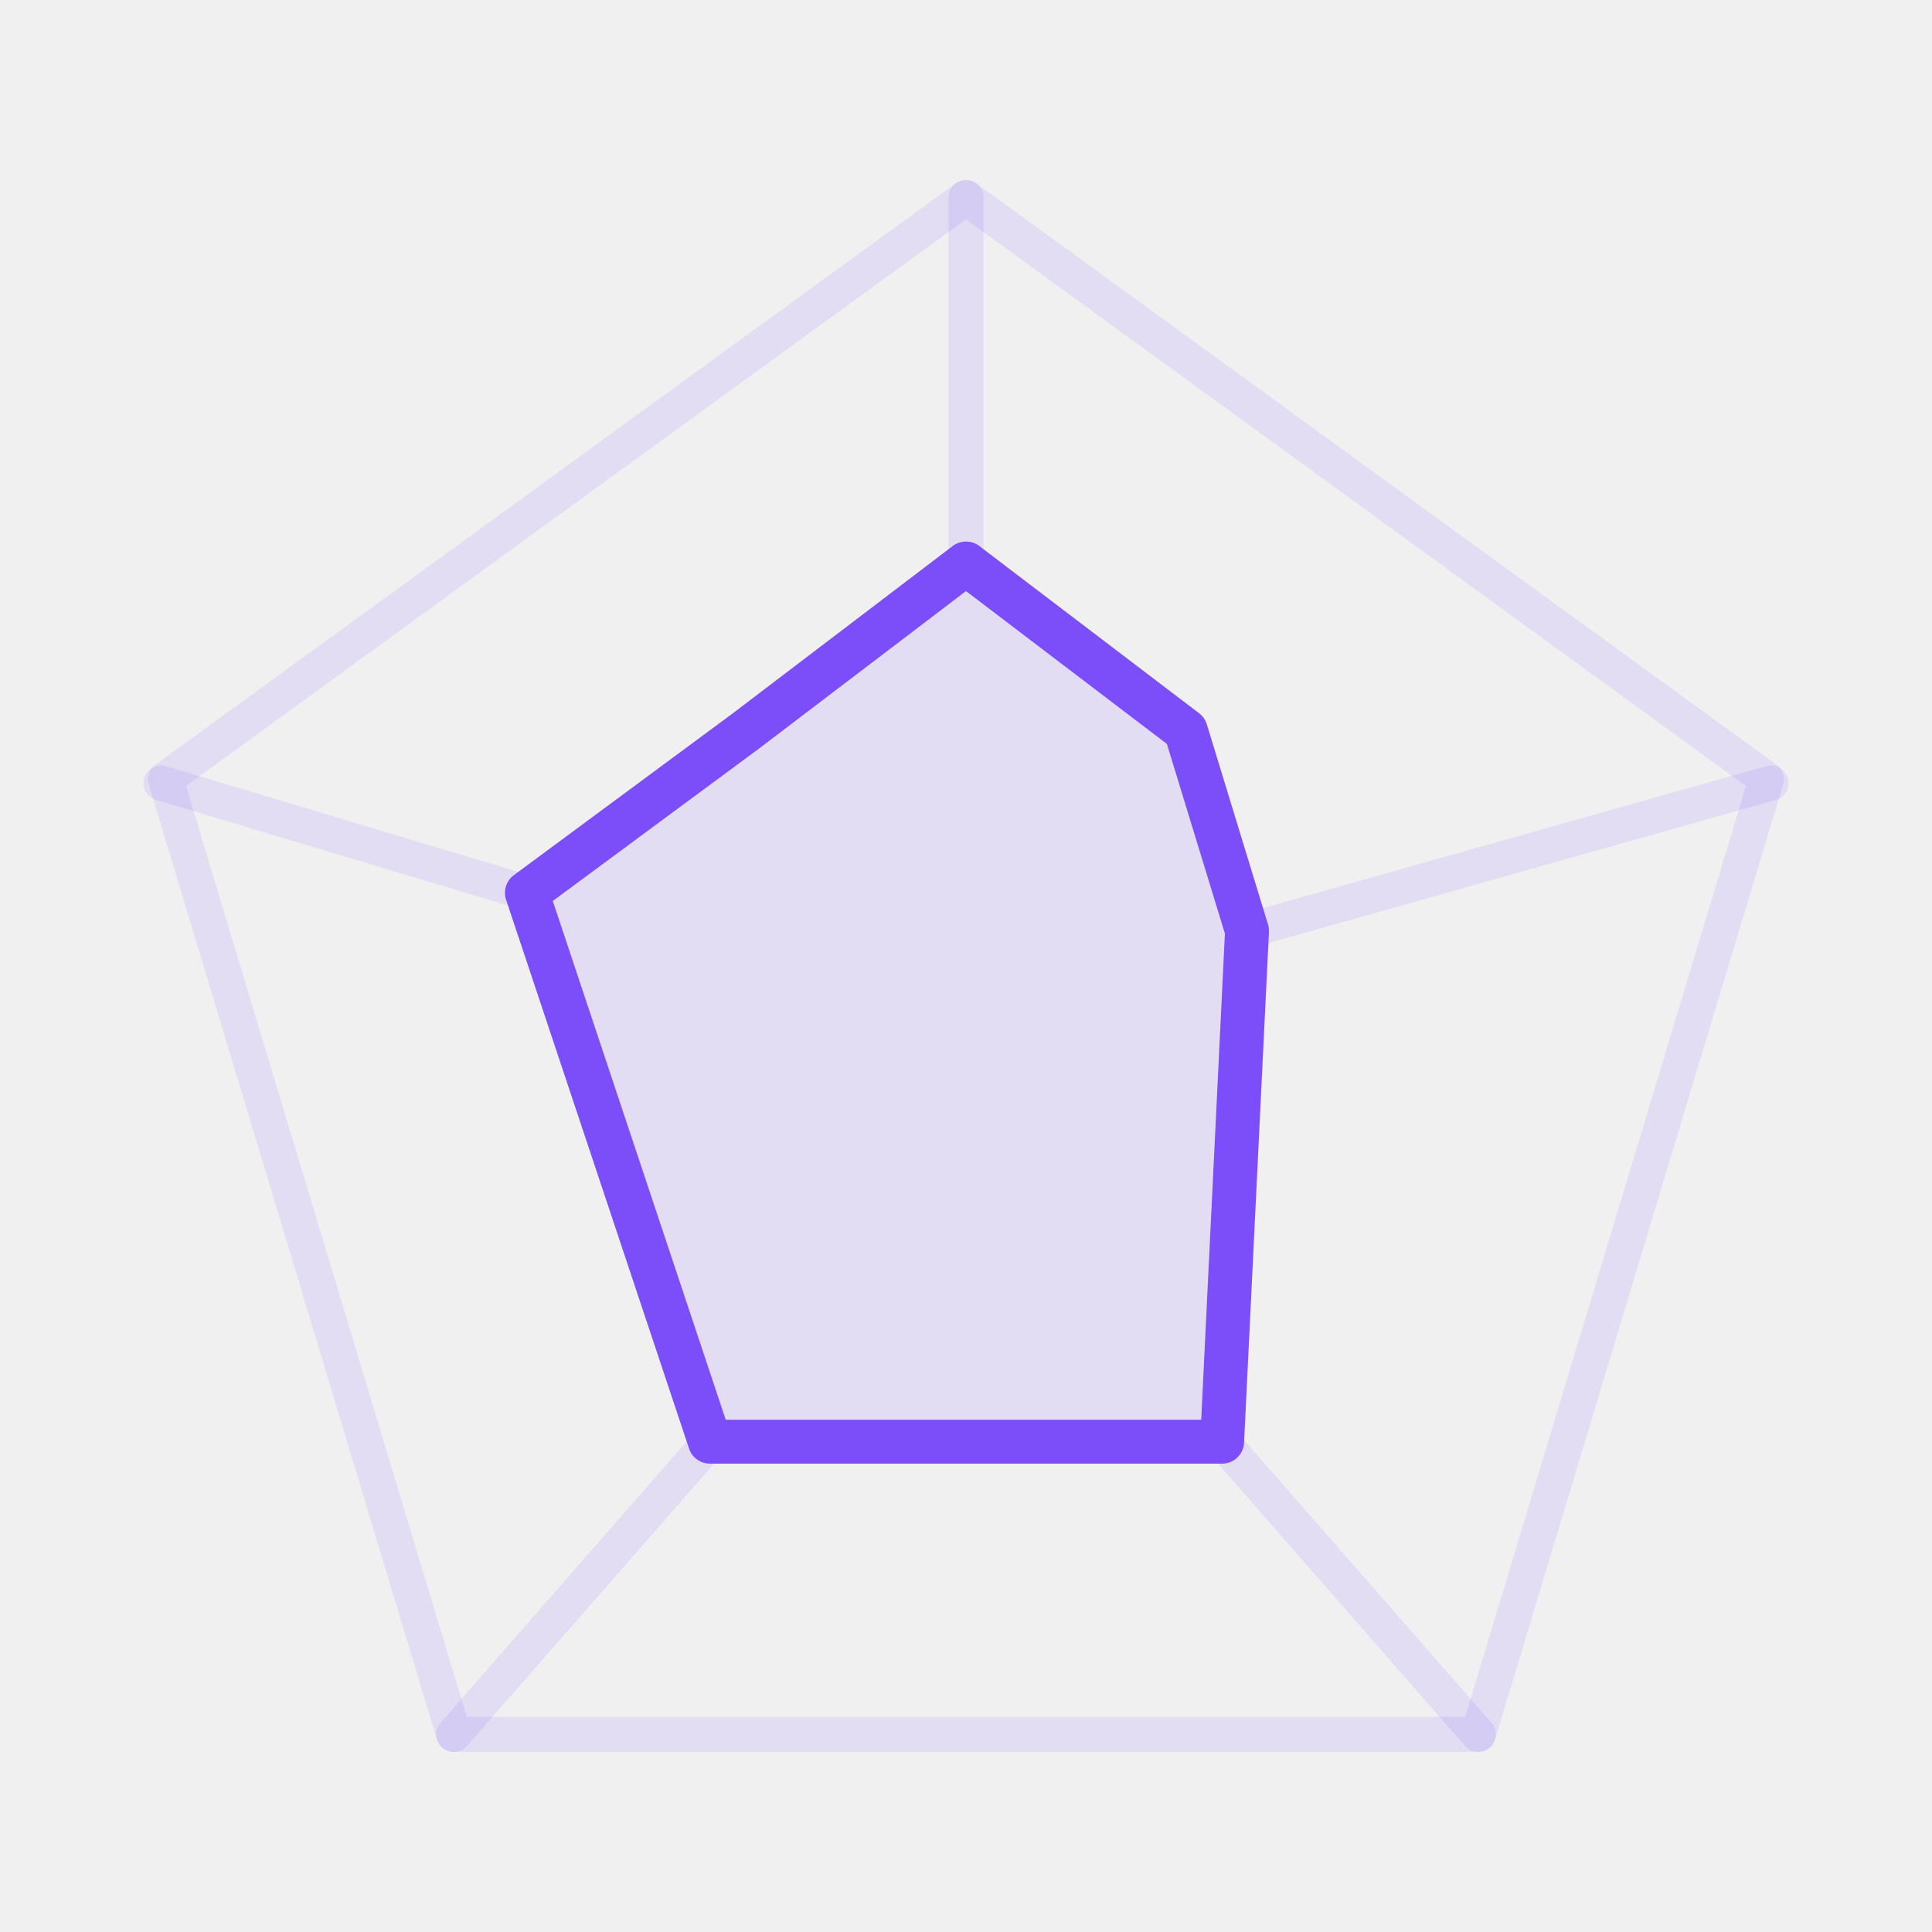
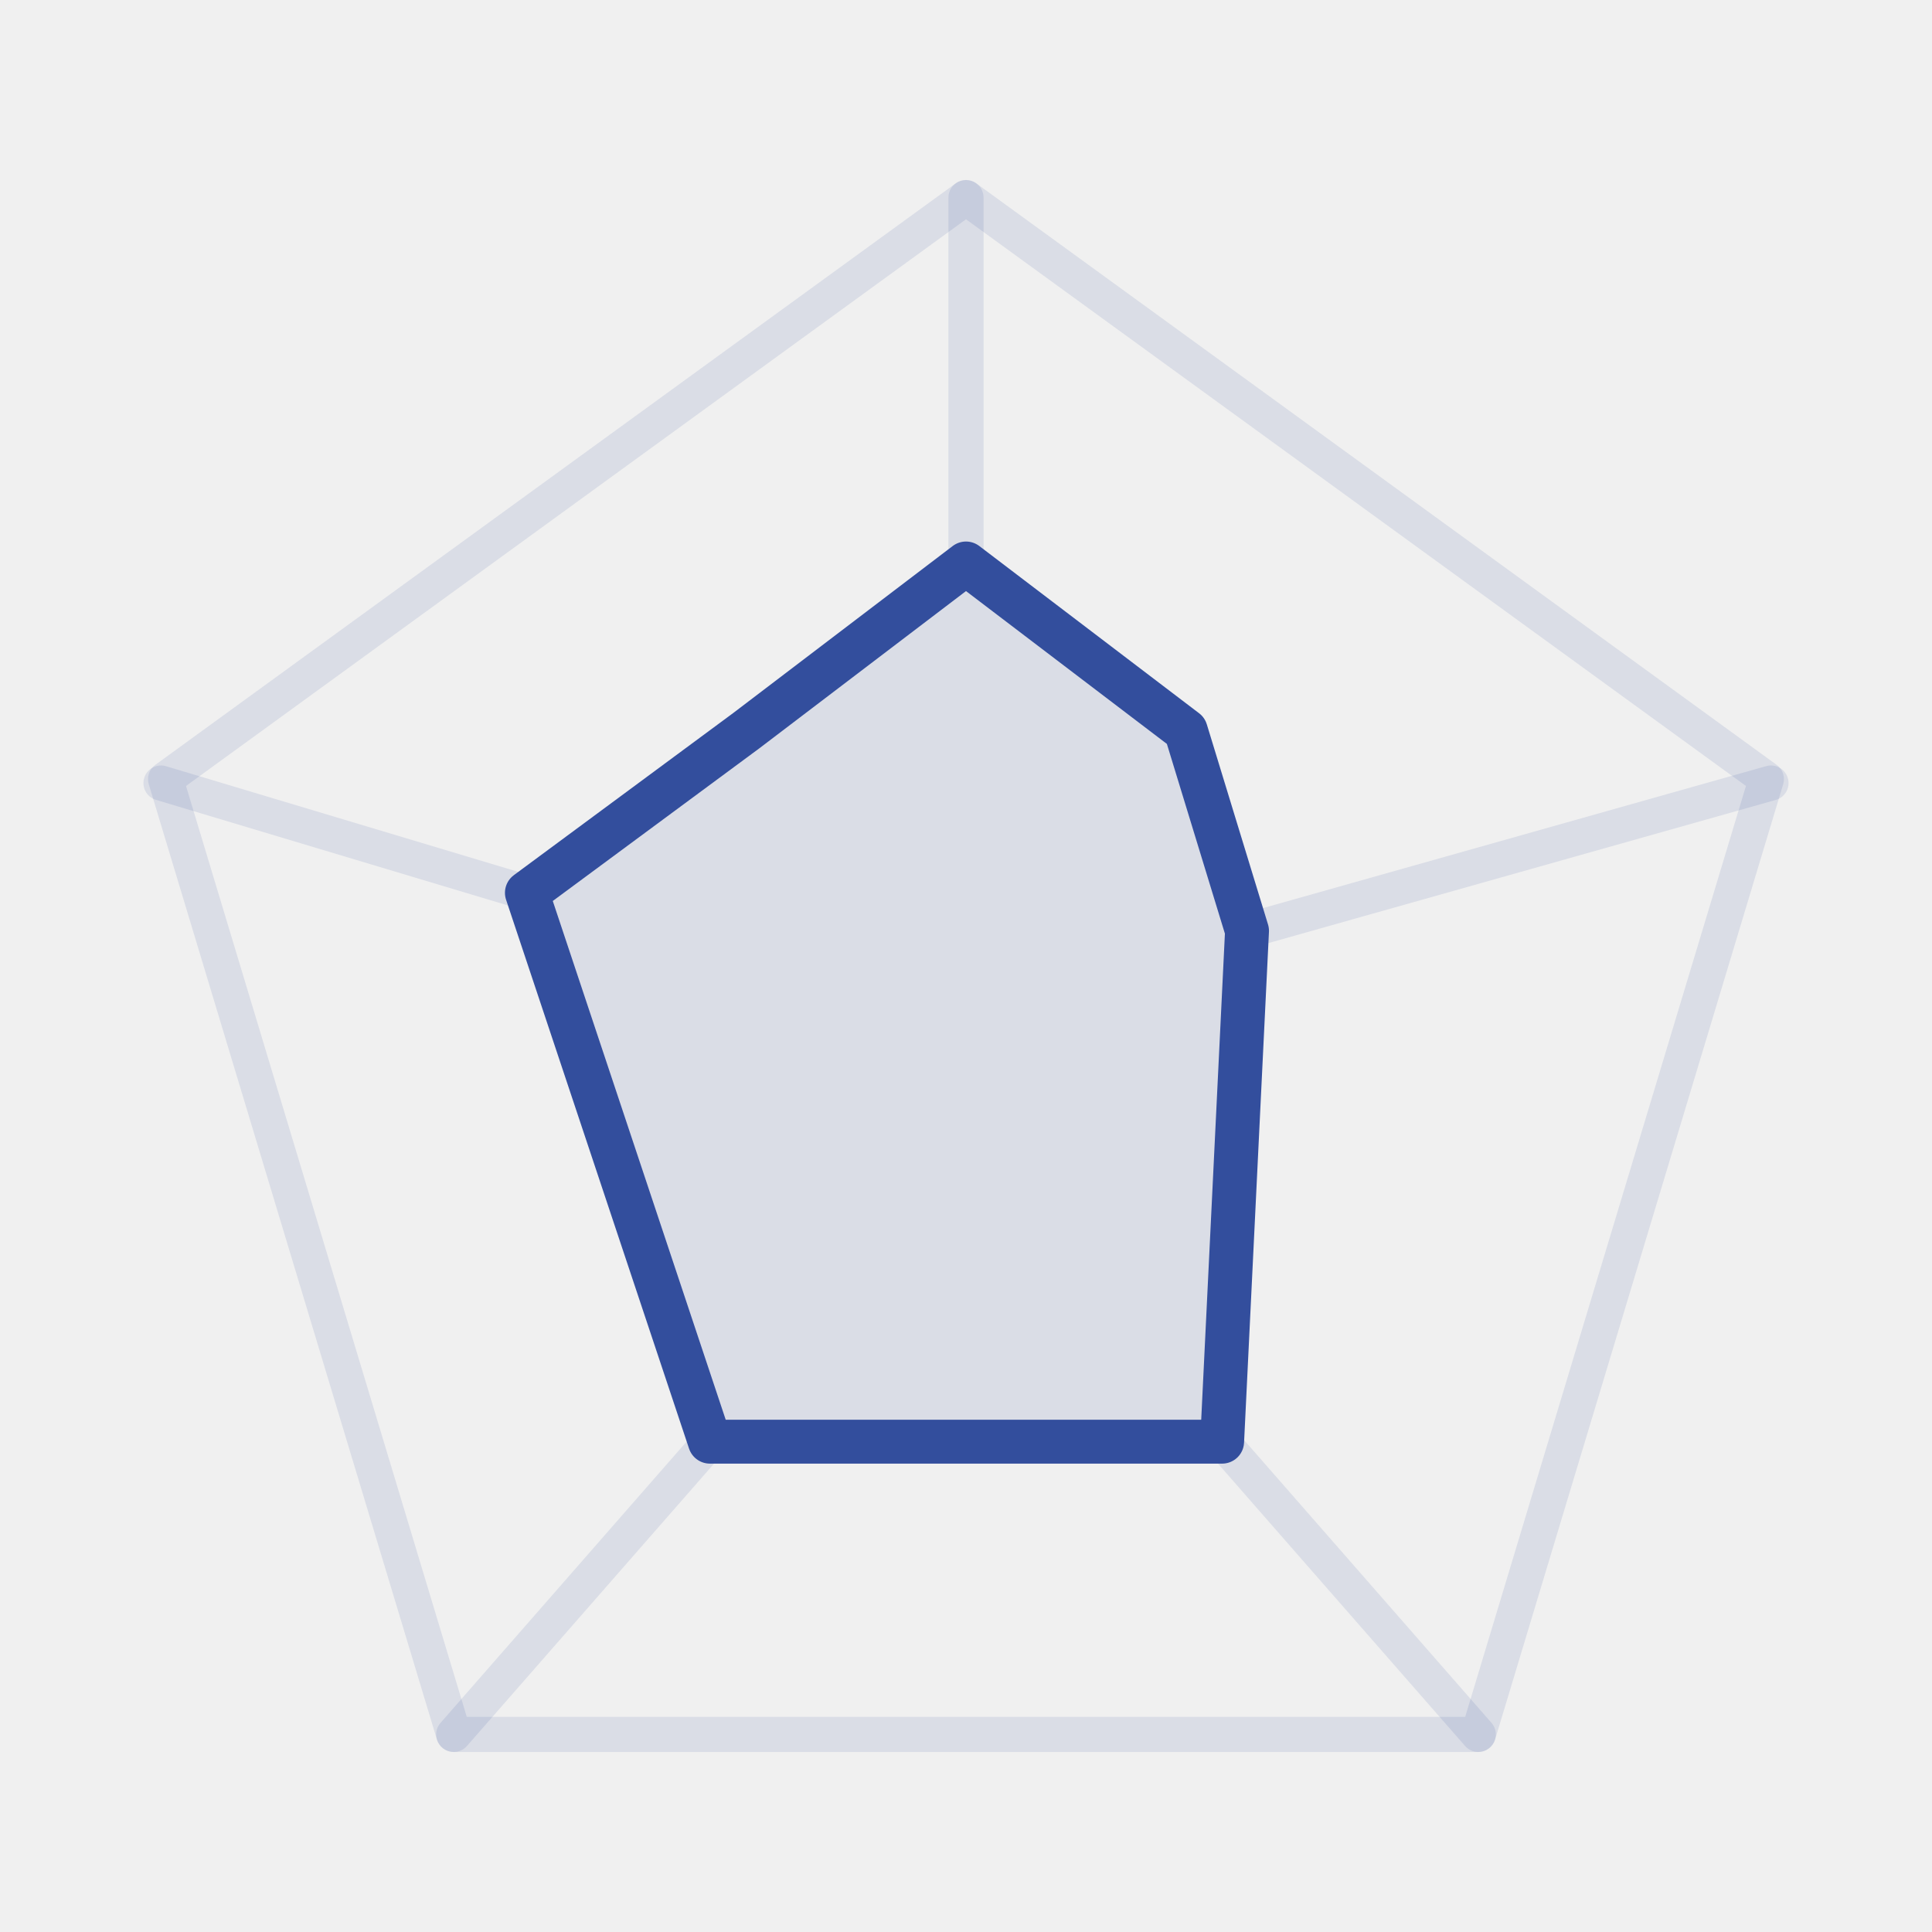
<svg xmlns="http://www.w3.org/2000/svg" width="44" height="44" viewBox="0 0 44 44" fill="none">
  <g clip-path="url(#clip0_3507_29703)">
-     <path fill-rule="evenodd" clip-rule="evenodd" d="M21.765 4.176C21.905 4.075 22.095 4.075 22.235 4.176L40.463 17.42C40.601 17.52 40.66 17.696 40.611 17.859L34.05 39.615C33.999 39.784 33.843 39.9 33.666 39.9H10.333C10.157 39.9 10.001 39.784 9.95 39.615L3.388 17.859C3.339 17.696 3.398 17.52 3.536 17.42L21.765 4.176ZM4.236 17.9L10.63 39.1H33.369L39.763 17.9L22 4.994L4.236 17.9Z" fill="#7B4EFA" fill-opacity="0.12" />
-     <path fill-rule="evenodd" clip-rule="evenodd" d="M27.57 32.532C27.736 32.387 27.989 32.404 28.135 32.57L33.968 39.237C34.113 39.403 34.097 39.656 33.93 39.801C33.764 39.947 33.511 39.93 33.366 39.763L27.533 33.097C27.387 32.931 27.404 32.678 27.57 32.532Z" fill="#7B4EFA" fill-opacity="0.12" />
-     <path fill-rule="evenodd" clip-rule="evenodd" d="M16.43 32.532C16.597 32.678 16.613 32.931 16.468 33.097L10.635 39.763C10.489 39.93 10.236 39.947 10.07 39.801C9.904 39.656 9.887 39.403 10.033 39.237L15.866 32.57C16.011 32.404 16.264 32.387 16.43 32.532Z" fill="#7B4EFA" fill-opacity="0.12" />
-     <path fill-rule="evenodd" clip-rule="evenodd" d="M3.284 17.718C3.347 17.507 3.57 17.387 3.782 17.45L12.115 19.95C12.327 20.014 12.447 20.237 12.383 20.448C12.32 20.66 12.097 20.78 11.885 20.716L3.552 18.216C3.34 18.153 3.22 17.93 3.284 17.718Z" fill="#7B4EFA" fill-opacity="0.12" />
-     <path fill-rule="evenodd" clip-rule="evenodd" d="M40.718 17.725C40.778 17.937 40.655 18.158 40.442 18.218L28.509 21.585C28.296 21.645 28.075 21.521 28.015 21.309C27.955 21.096 28.079 20.875 28.291 20.815L40.225 17.448C40.437 17.388 40.658 17.512 40.718 17.725Z" fill="#7B4EFA" fill-opacity="0.12" />
-     <path fill-rule="evenodd" clip-rule="evenodd" d="M22 4.1C22.221 4.1 22.4 4.279 22.4 4.5V12.833C22.4 13.054 22.221 13.233 22 13.233C21.779 13.233 21.6 13.054 21.6 12.833V4.5C21.6 4.279 21.779 4.1 22 4.1Z" fill="#7B4EFA" fill-opacity="0.12" />
-     <path d="M22 12.833L27.006 16.642L28.4 21.2L27.833 32.833H16.167L12 20.333L16.994 16.642L22 12.833Z" fill="#7B4EFA" fill-opacity="0.12" stroke="#7B4EFA" stroke-linejoin="round" />
+     <path fill-rule="evenodd" clip-rule="evenodd" d="M21.765 4.176C21.905 4.075 22.095 4.075 22.235 4.176L40.463 17.42C40.601 17.52 40.66 17.696 40.611 17.859L34.05 39.615C33.999 39.784 33.843 39.9 33.666 39.9H10.333C10.157 39.9 10.001 39.784 9.95 39.615L3.388 17.859C3.339 17.696 3.398 17.52 3.536 17.42L21.765 4.176ZM4.236 17.9L10.63 39.1H33.369L39.763 17.9L22 4.994L4.236 17.9Z" fill="#334E9D" fill-opacity="0.12" />
+     <path fill-rule="evenodd" clip-rule="evenodd" d="M27.57 32.532C27.736 32.387 27.989 32.404 28.135 32.57L33.968 39.237C34.113 39.403 34.097 39.656 33.93 39.801C33.764 39.947 33.511 39.93 33.366 39.763L27.533 33.097C27.387 32.931 27.404 32.678 27.57 32.532Z" fill="#334E9D" fill-opacity="0.12" />
+     <path fill-rule="evenodd" clip-rule="evenodd" d="M16.43 32.532C16.597 32.678 16.613 32.931 16.468 33.097L10.635 39.763C10.489 39.93 10.236 39.947 10.07 39.801C9.904 39.656 9.887 39.403 10.033 39.237L15.866 32.57C16.011 32.404 16.264 32.387 16.43 32.532Z" fill="#334E9D" fill-opacity="0.12" />
+     <path fill-rule="evenodd" clip-rule="evenodd" d="M3.284 17.718C3.347 17.507 3.57 17.387 3.782 17.45L12.115 19.95C12.327 20.014 12.447 20.237 12.383 20.448C12.32 20.66 12.097 20.78 11.885 20.716L3.552 18.216C3.34 18.153 3.22 17.93 3.284 17.718Z" fill="#334E9D" fill-opacity="0.12" />
+     <path fill-rule="evenodd" clip-rule="evenodd" d="M40.718 17.725C40.778 17.937 40.655 18.158 40.442 18.218L28.509 21.585C28.296 21.645 28.075 21.521 28.015 21.309C27.955 21.096 28.079 20.875 28.291 20.815L40.225 17.448C40.437 17.388 40.658 17.512 40.718 17.725Z" fill="#334E9D" fill-opacity="0.12" />
+     <path fill-rule="evenodd" clip-rule="evenodd" d="M22 4.1C22.221 4.1 22.4 4.279 22.4 4.5V12.833C22.4 13.054 22.221 13.233 22 13.233C21.779 13.233 21.6 13.054 21.6 12.833V4.5C21.6 4.279 21.779 4.1 22 4.1Z" fill="#334E9D" fill-opacity="0.12" />
+     <path d="M22 12.833L27.006 16.642L28.4 21.2L27.833 32.833H16.167L12 20.333L16.994 16.642L22 12.833Z" fill="#334E9D" fill-opacity="0.12" stroke="#334E9D" stroke-linejoin="round" />
  </g>
  <defs>
    <clipPath id="clip0_3507_29703">
      <rect width="44" height="44" fill="white" transform="translate(44 1.90735e-06) rotate(90)" />
    </clipPath>
  </defs>
</svg>
